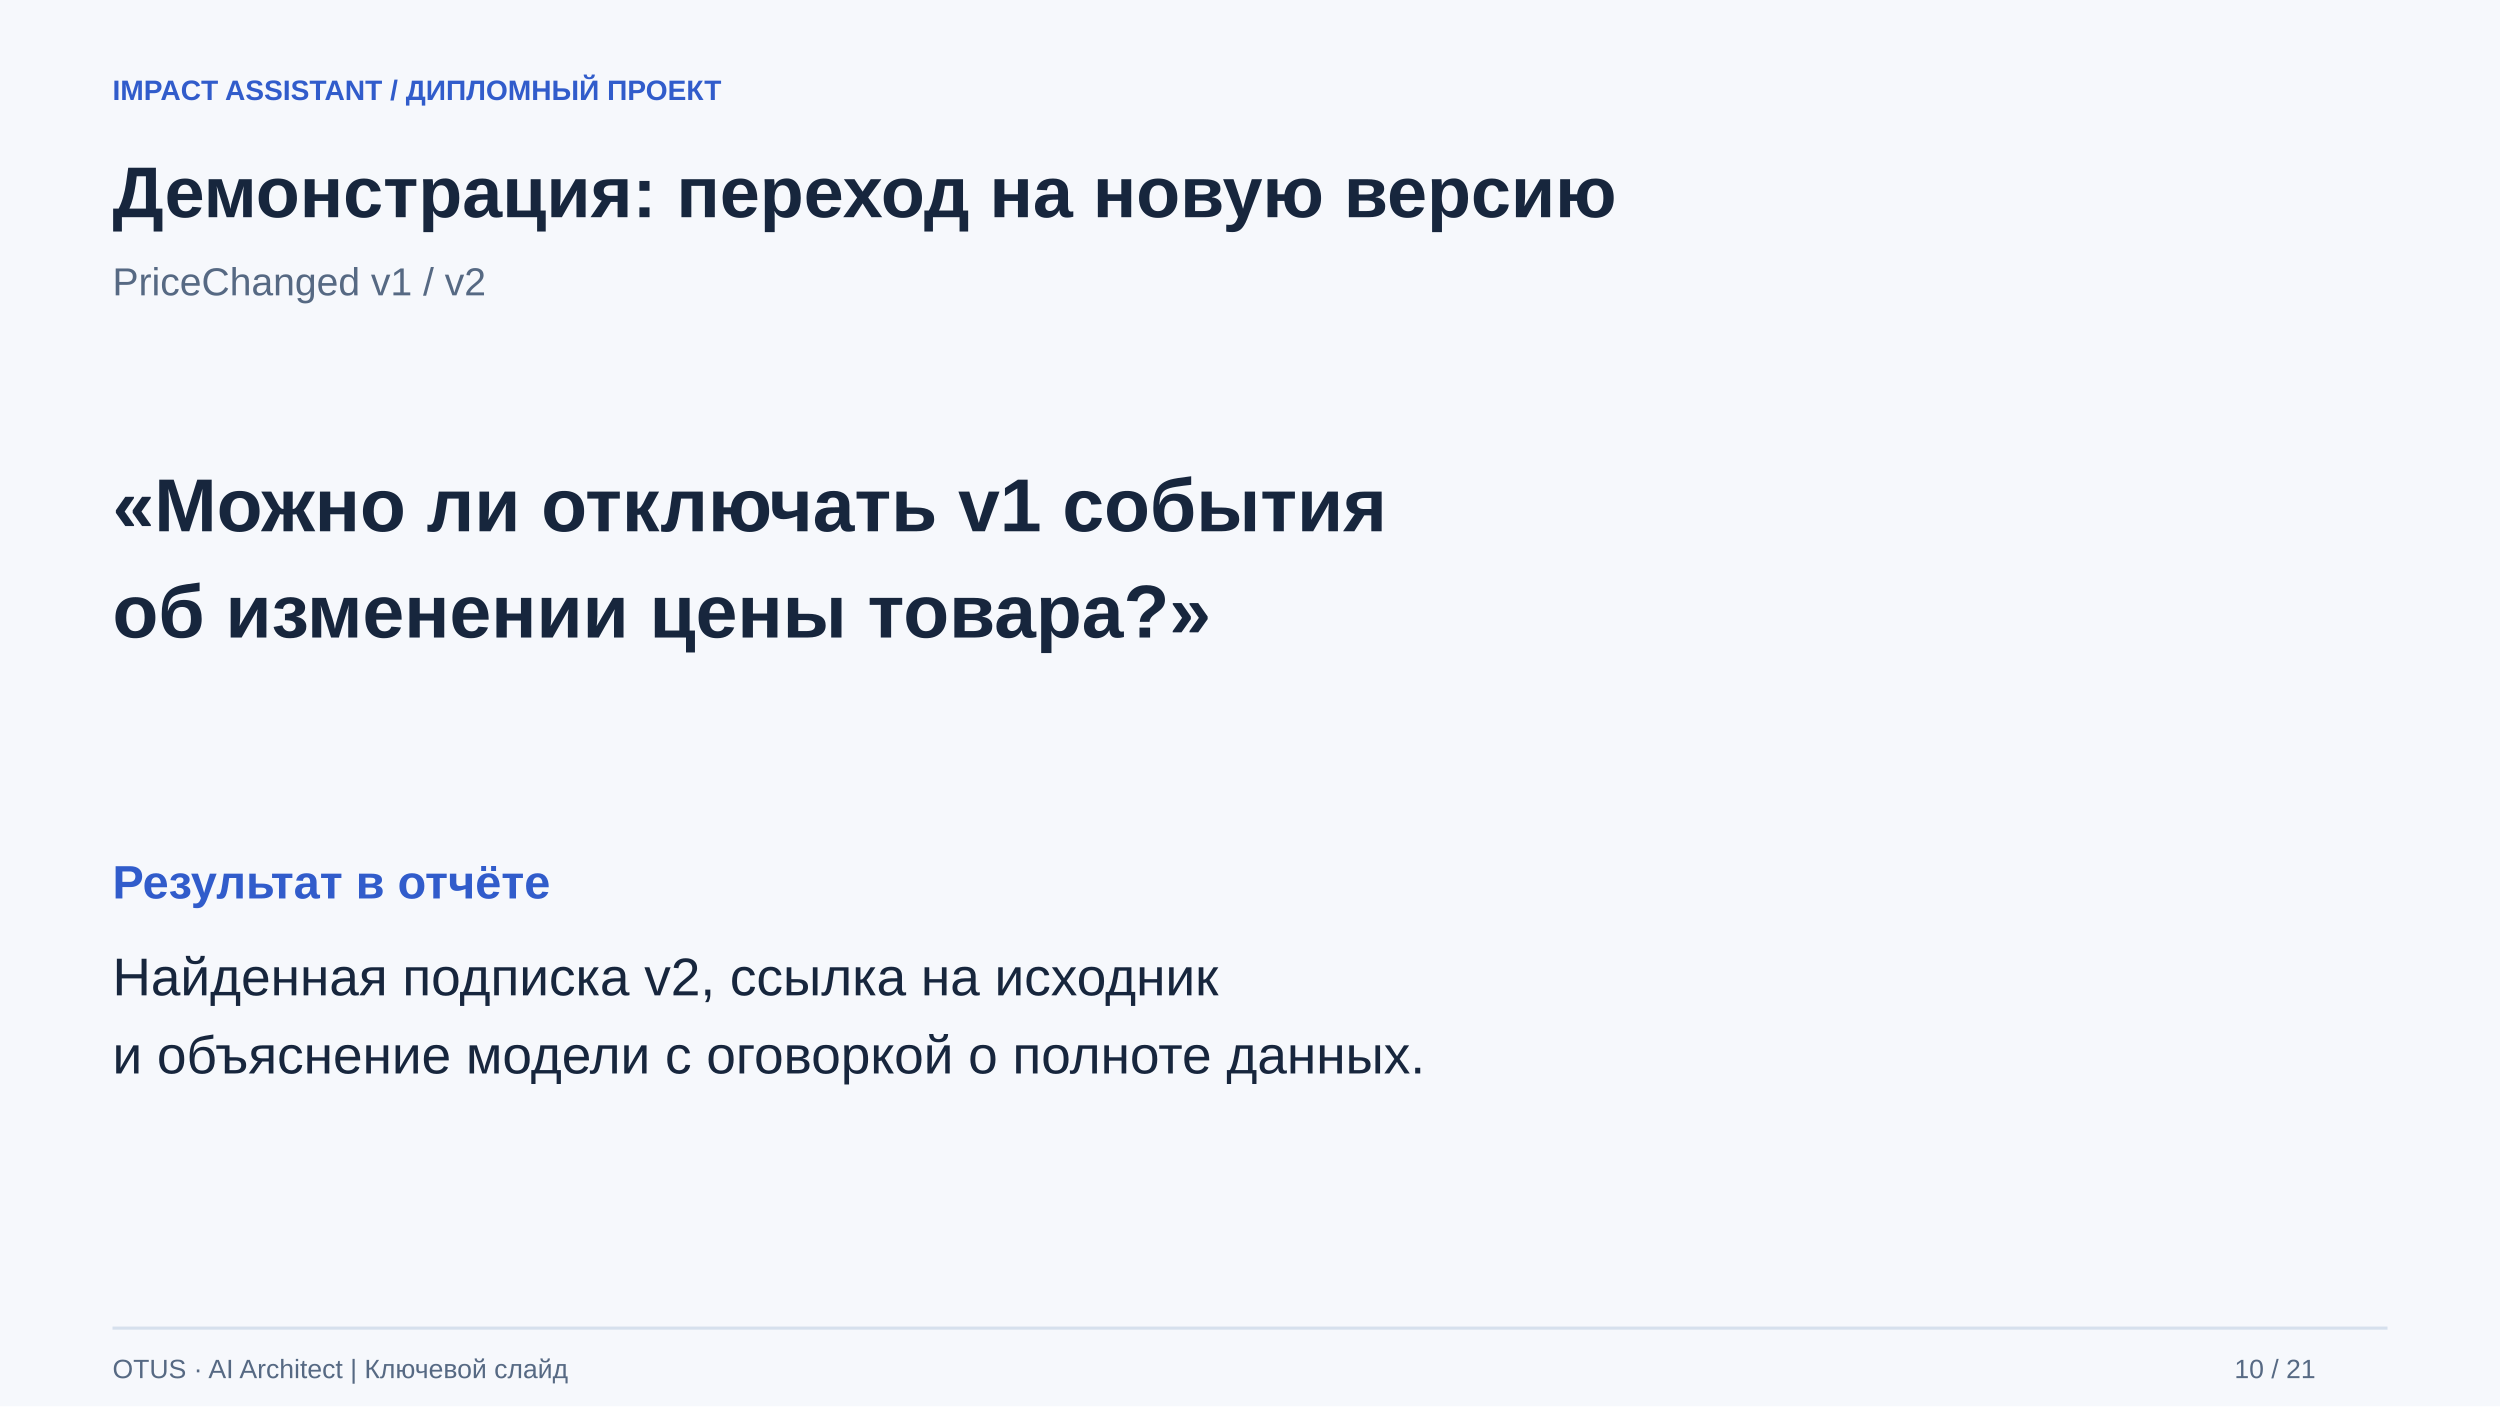
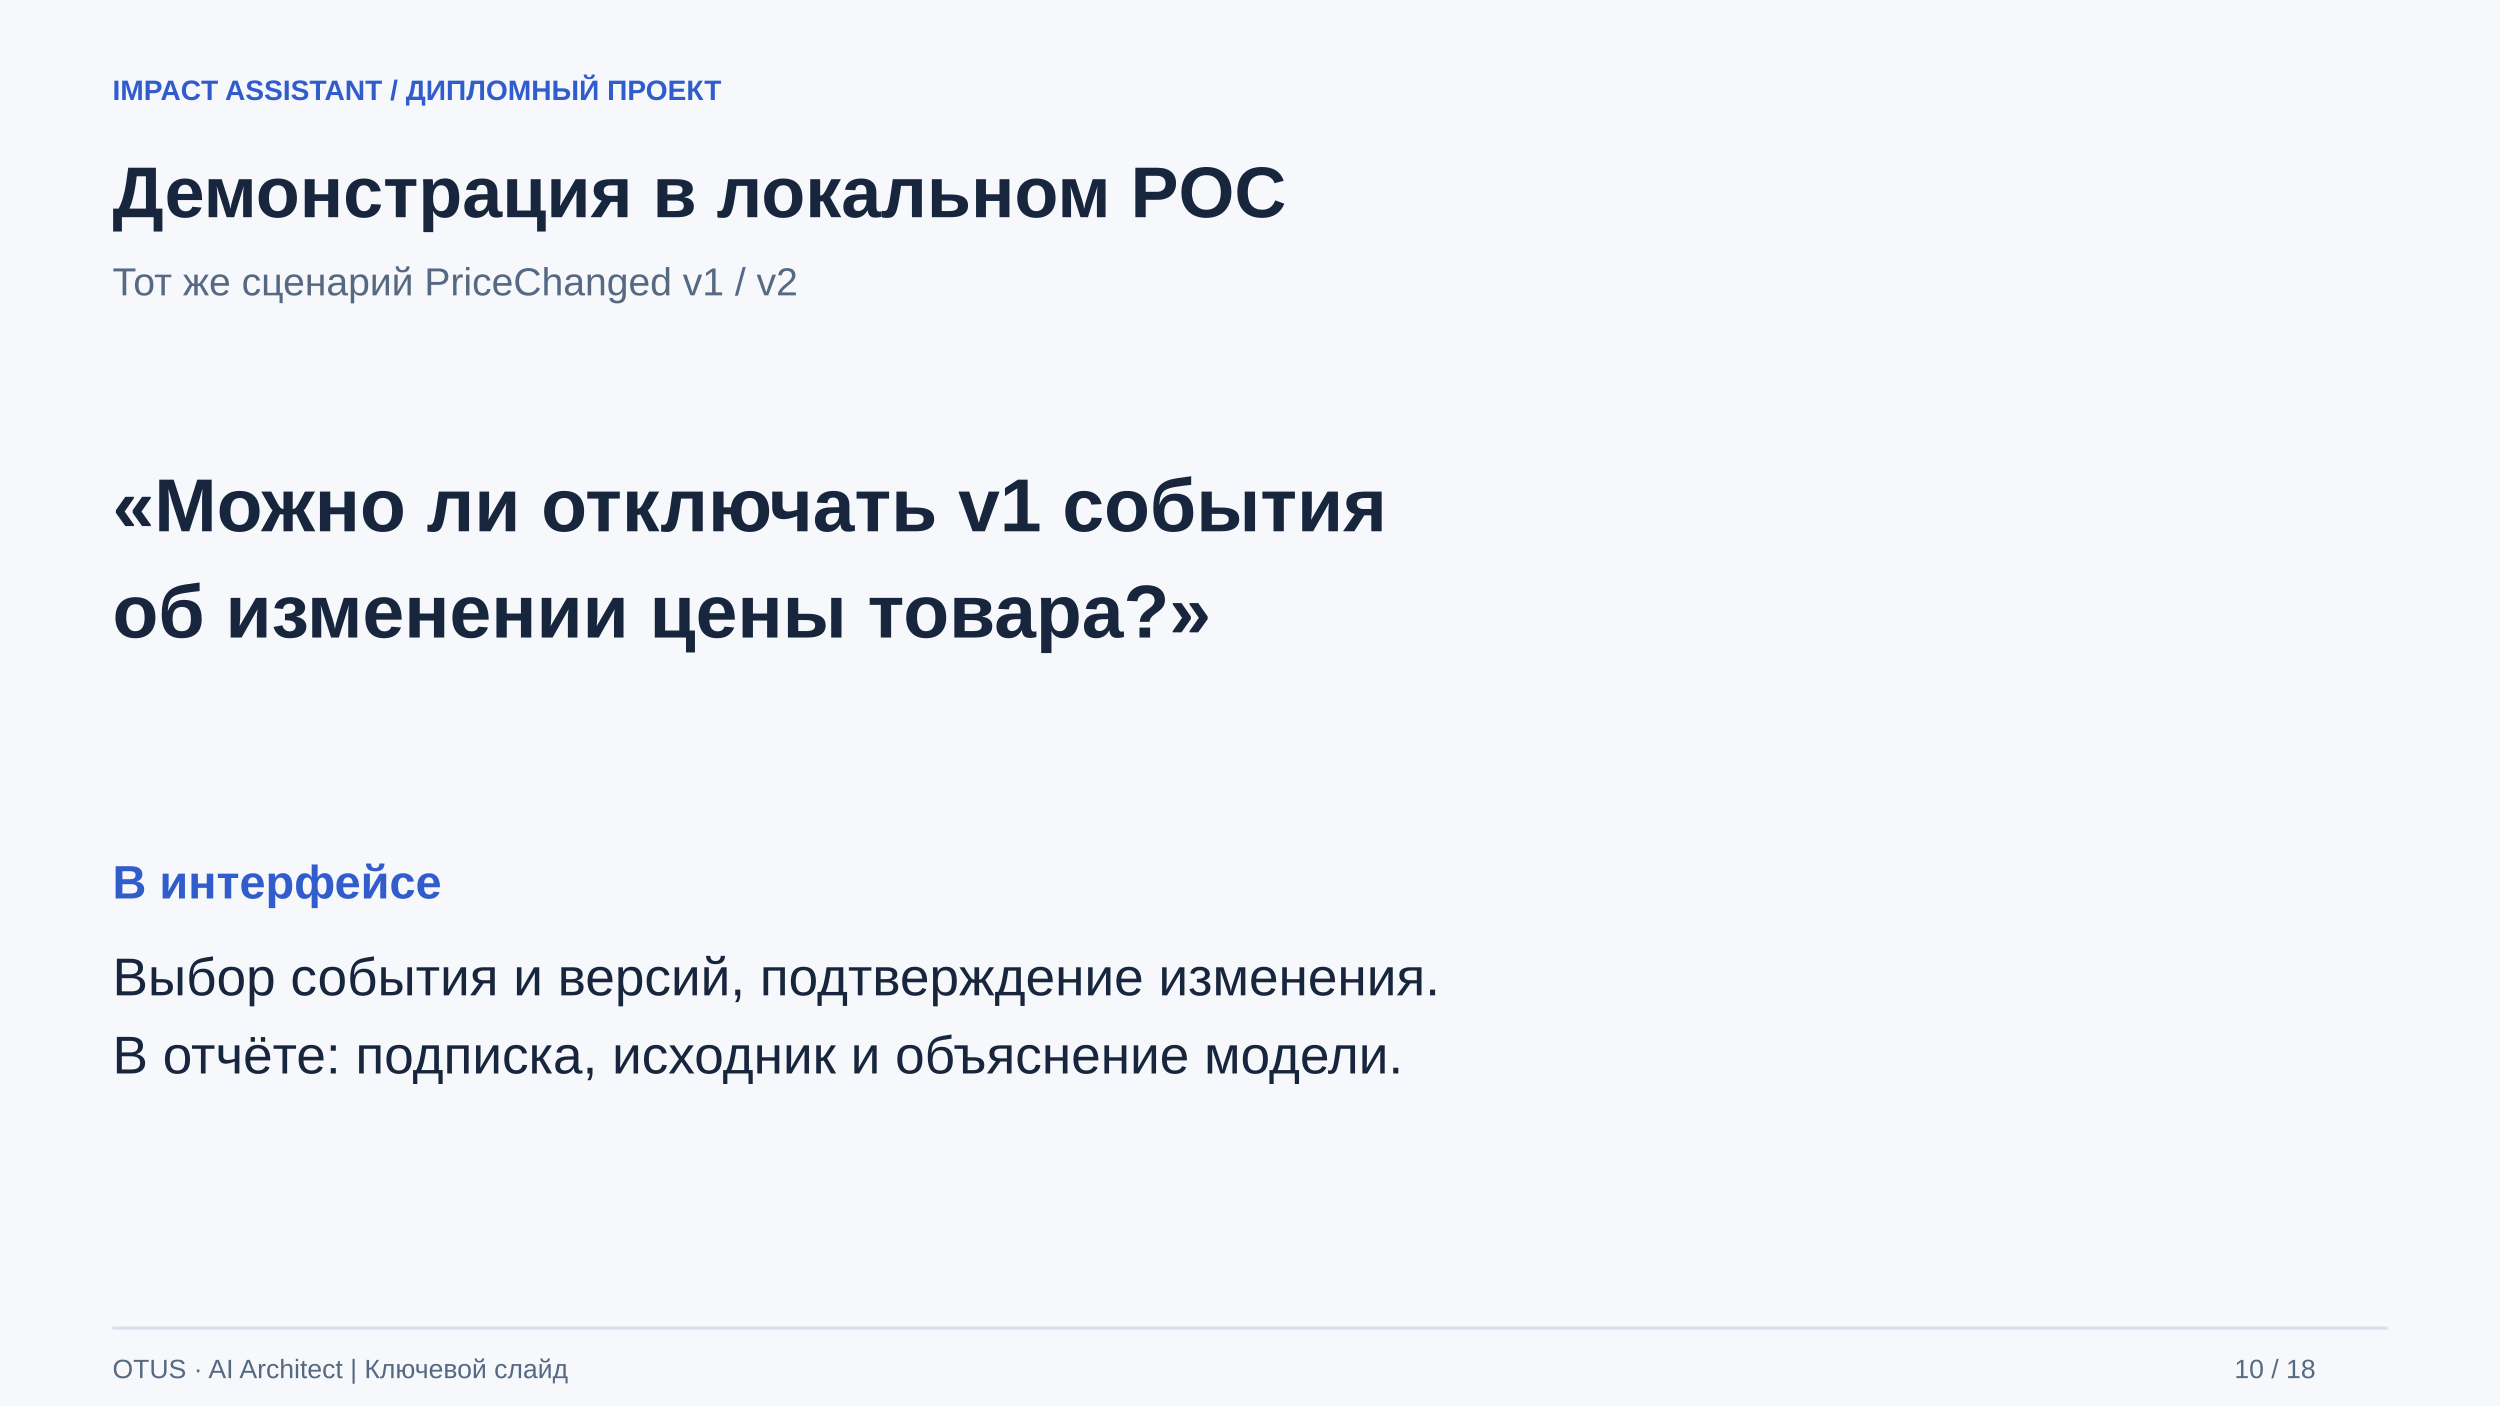
<svg xmlns="http://www.w3.org/2000/svg" width="1600" height="900" viewBox="0 0 1600 900" role="img" aria-labelledby="title desc">
  <defs>
    <marker id="arrow" markerWidth="10" markerHeight="10" refX="8" refY="5" orient="auto">
      <path d="M1 1L8 5L1 9Z" fill="#315CCB" />
    </marker>
  </defs>
  <g font-family="Arial, sans-serif">
    <rect width="1600" height="900" fill="#F6F8FC" />
    <text x="72" y="64" font-size="18" fill="#315CCB" font-weight="700">IMPACT ASSISTANT  /  ДИПЛОМНЫЙ ПРОЕКТ</text>
-     <text x="72" y="139" font-size="46" fill="#17263D" font-weight="700">Демонстрация: переход на новую версию</text>
-     <text x="72" y="189" font-size="25" fill="#566983" font-weight="400">PriceChanged v1 / v2</text>
+     <text x="72" y="139" font-size="46" fill="#17263D" font-weight="700">Демонстрация в локальном POC</text>
+     <text x="72" y="189" font-size="25" fill="#566983" font-weight="400">Тот же сценарий PriceChanged v1 / v2</text>
    <text x="72" y="340" font-size="48" fill="#17263D" font-weight="700">«Можно ли отключать v1 события</text>
    <text x="72" y="408" font-size="48" fill="#17263D" font-weight="700">об изменении цены товара?»</text>
-     <text x="72" y="575" font-size="30" fill="#315CCB" font-weight="700">Результат в отчёте</text>
-     <text x="72" y="637" font-size="34" fill="#17263D" font-weight="400">Найденная подписка v2, ссылка на исходник</text>
-     <text x="72" y="687" font-size="34" fill="#17263D" font-weight="400">и объяснение модели с оговоркой о полноте данных.</text>
+     <text x="72" y="575" font-size="30" fill="#315CCB" font-weight="700">В интерфейсе</text>
+     <text x="72" y="637" font-size="34" fill="#17263D" font-weight="400">Выбор события и версий, подтверждение изменения.</text>
+     <text x="72" y="687" font-size="34" fill="#17263D" font-weight="400">В отчёте: подписка, исходник и объяснение модели.</text>
    <path d="M72 850h1456" stroke="#D6E0ED" stroke-width="2" />
    <text x="72" y="882" font-size="17" fill="#566983" font-weight="400">OTUS · AI Architect   |   Ключевой слайд</text>
-     <text x="1430" y="882" font-size="17" fill="#566983" font-weight="400">10 / 21</text>
+     <text x="1430" y="882" font-size="17" fill="#566983" font-weight="400">10 / 18</text>
  </g>
</svg>
